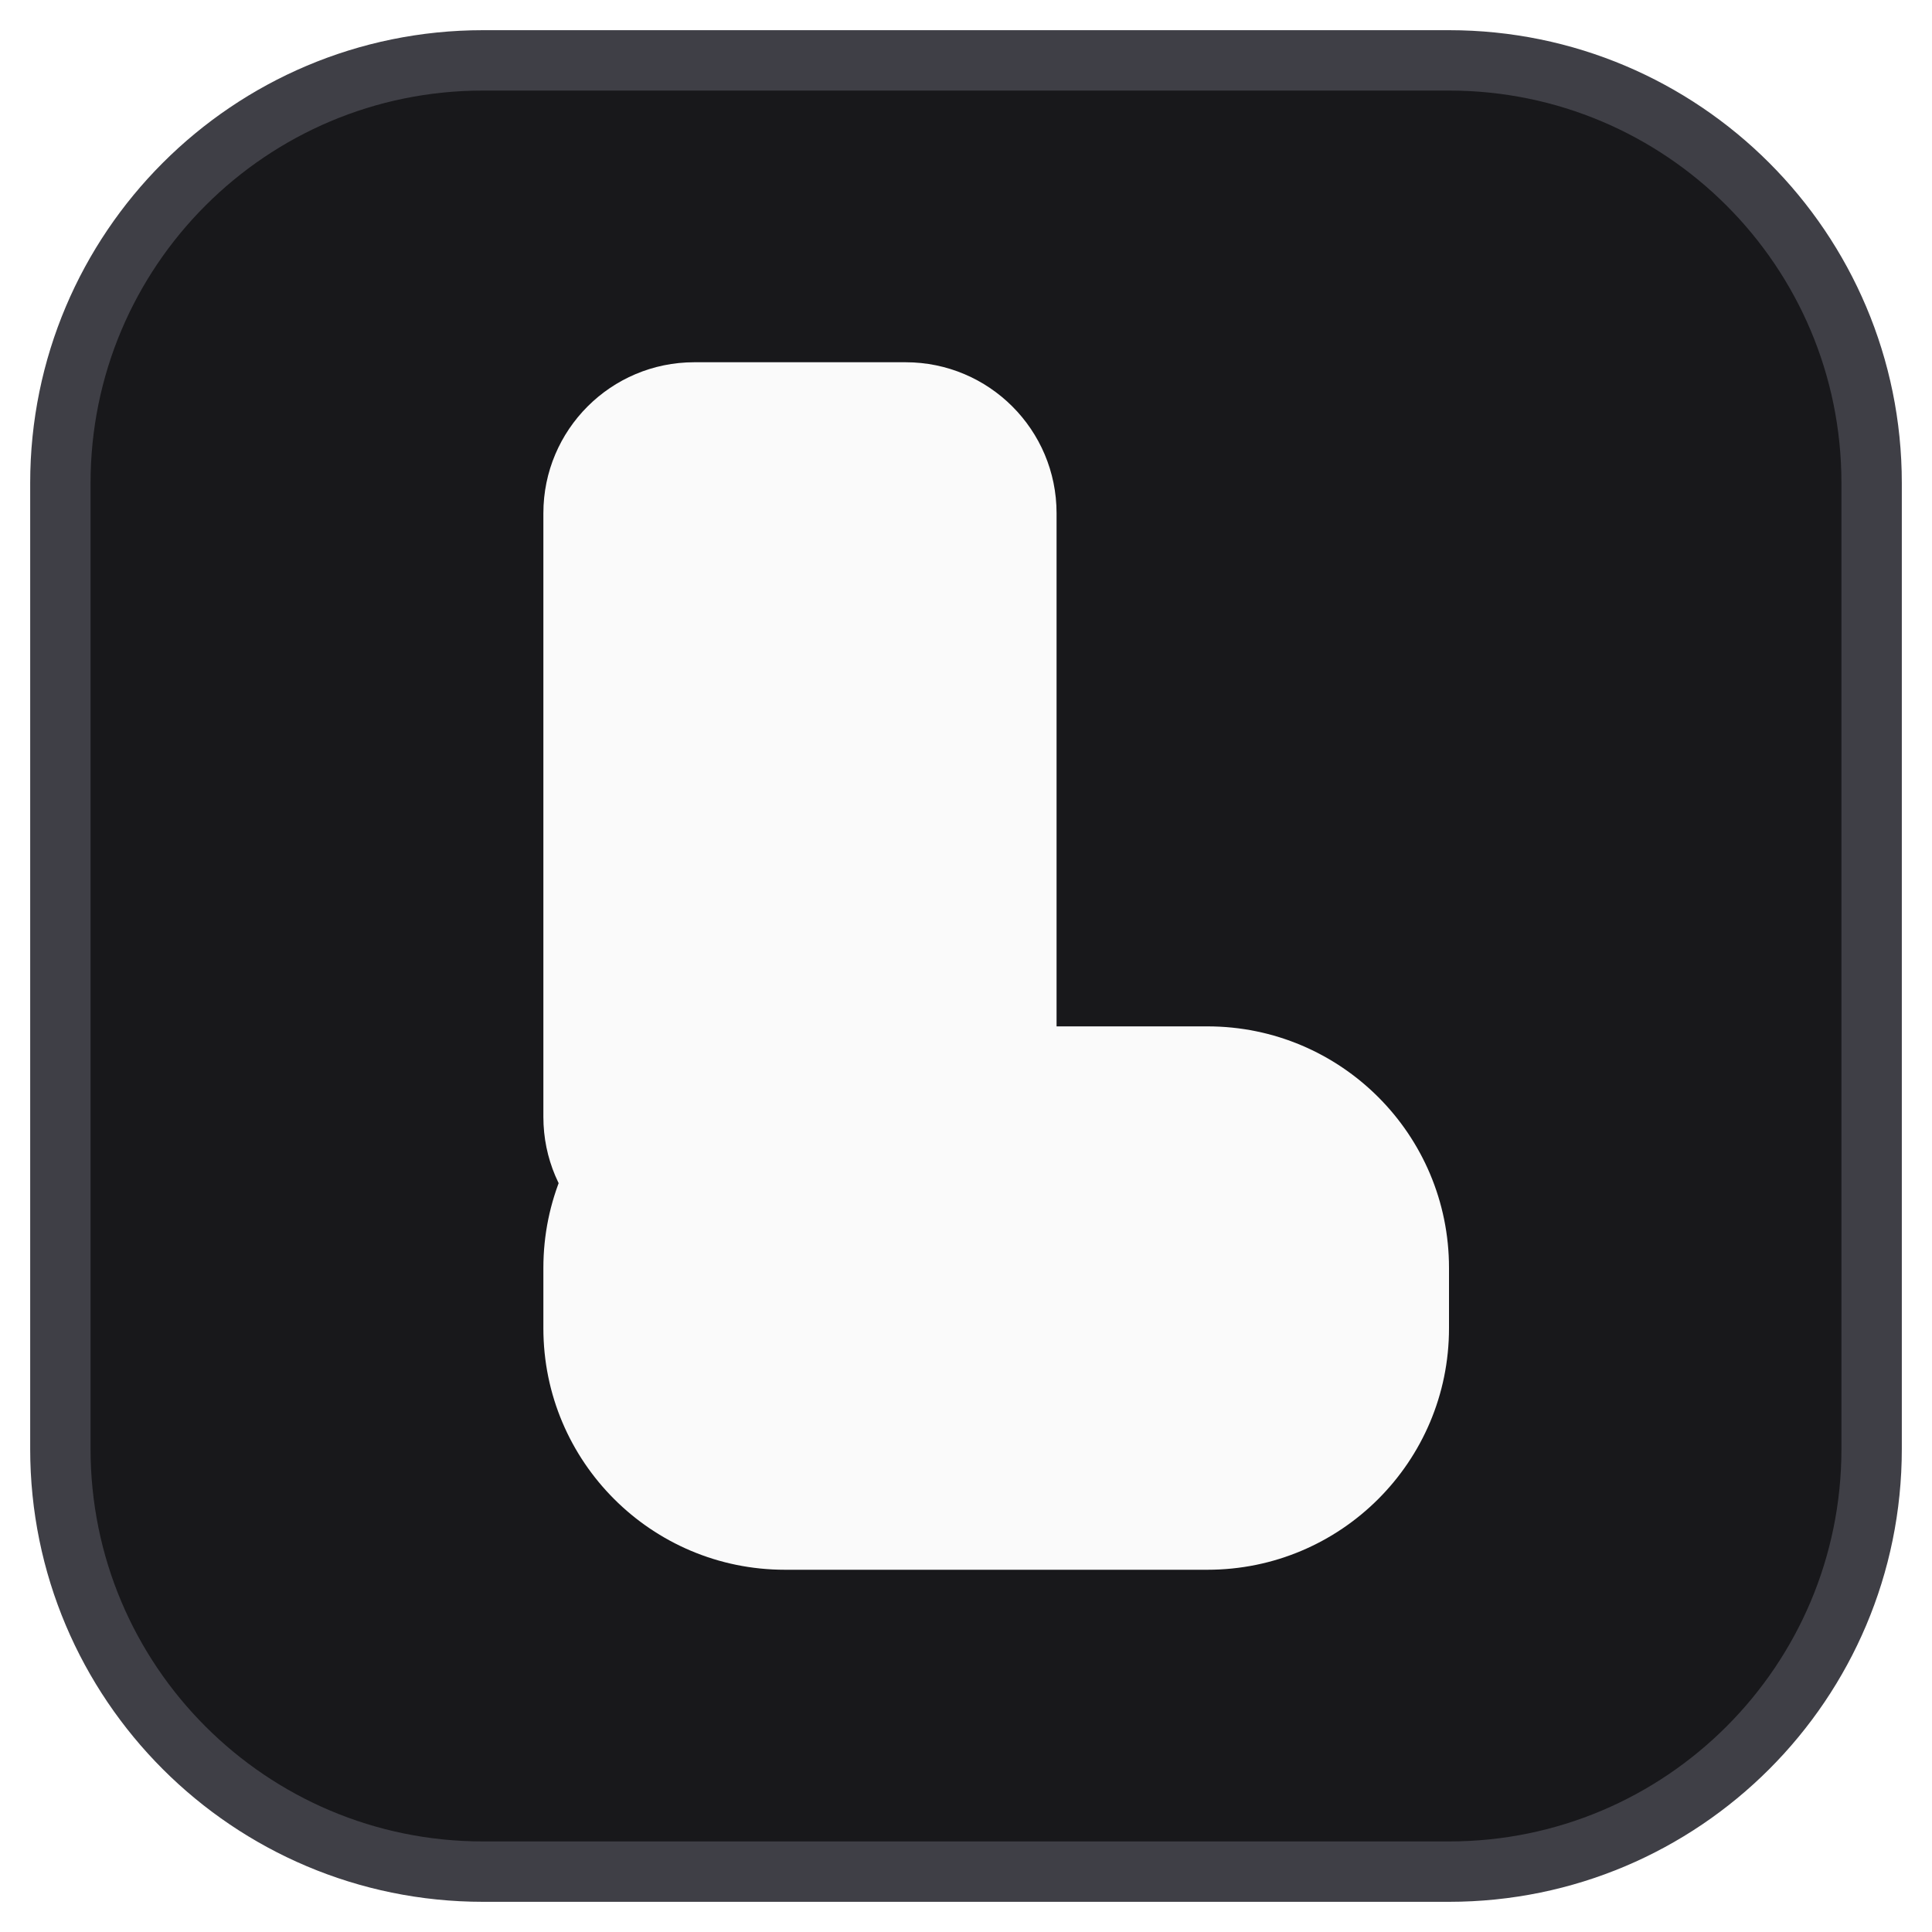
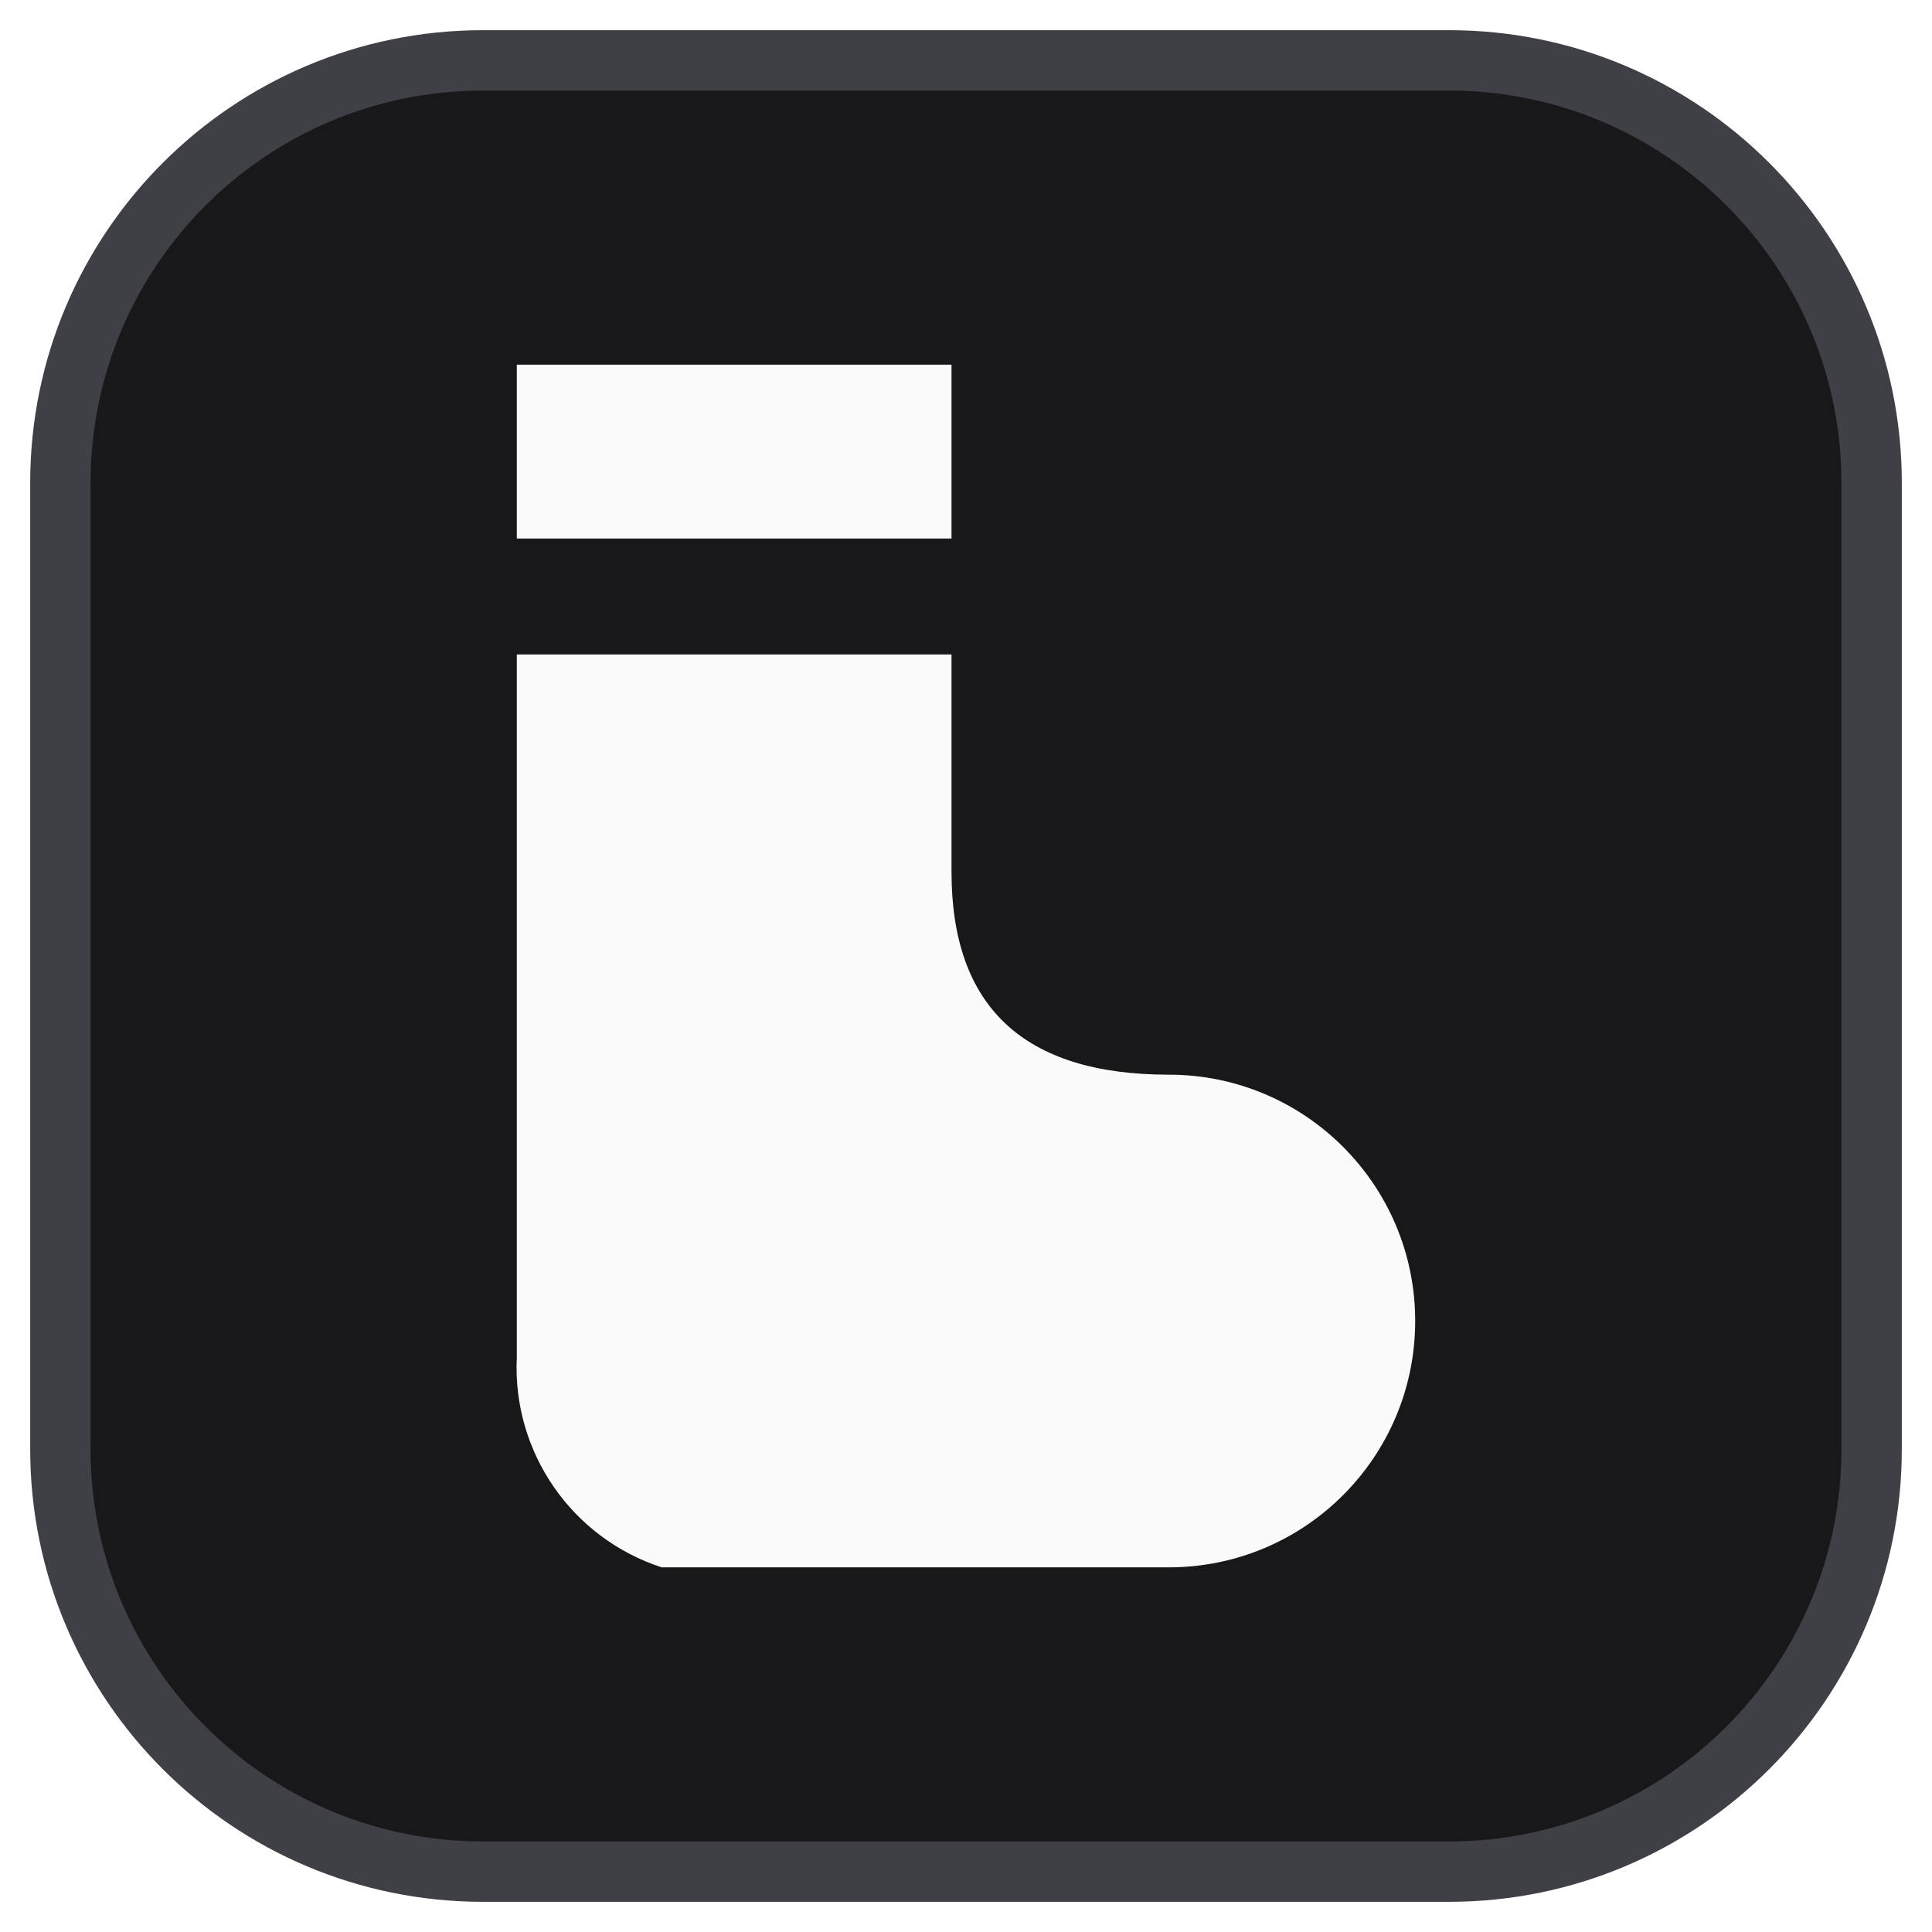
<svg xmlns="http://www.w3.org/2000/svg" width="32" height="32" viewBox="0 0 32 32" role="img" aria-label="FreeSocks">
  <rect x="1" y="1" width="30" height="30" rx="7" fill="#18181b" stroke="#3f3f46" stroke-width="1" />
-   <rect x="9" y="6" width="8.5" height="15" rx="2.5" fill="#fafafa" />
-   <rect x="9" y="17" width="15" height="9" rx="4" fill="#fafafa" />
+   <g transform="translate(16 16) scale(1.2) translate(-14.2 -12.3)">
+     <path d="M8 4h6v7q0 2.8 3 2.8a3.4 3.4 0 0 1 0 6.8h-7a2.9 2.9 0 0 1-2-2.9V4Z" fill="#fafafa" />
+     <path d="M8 7.2h6" stroke="#18181b" stroke-width="1.6" stroke-linecap="round" fill="none" />
+   </g>
</svg>
